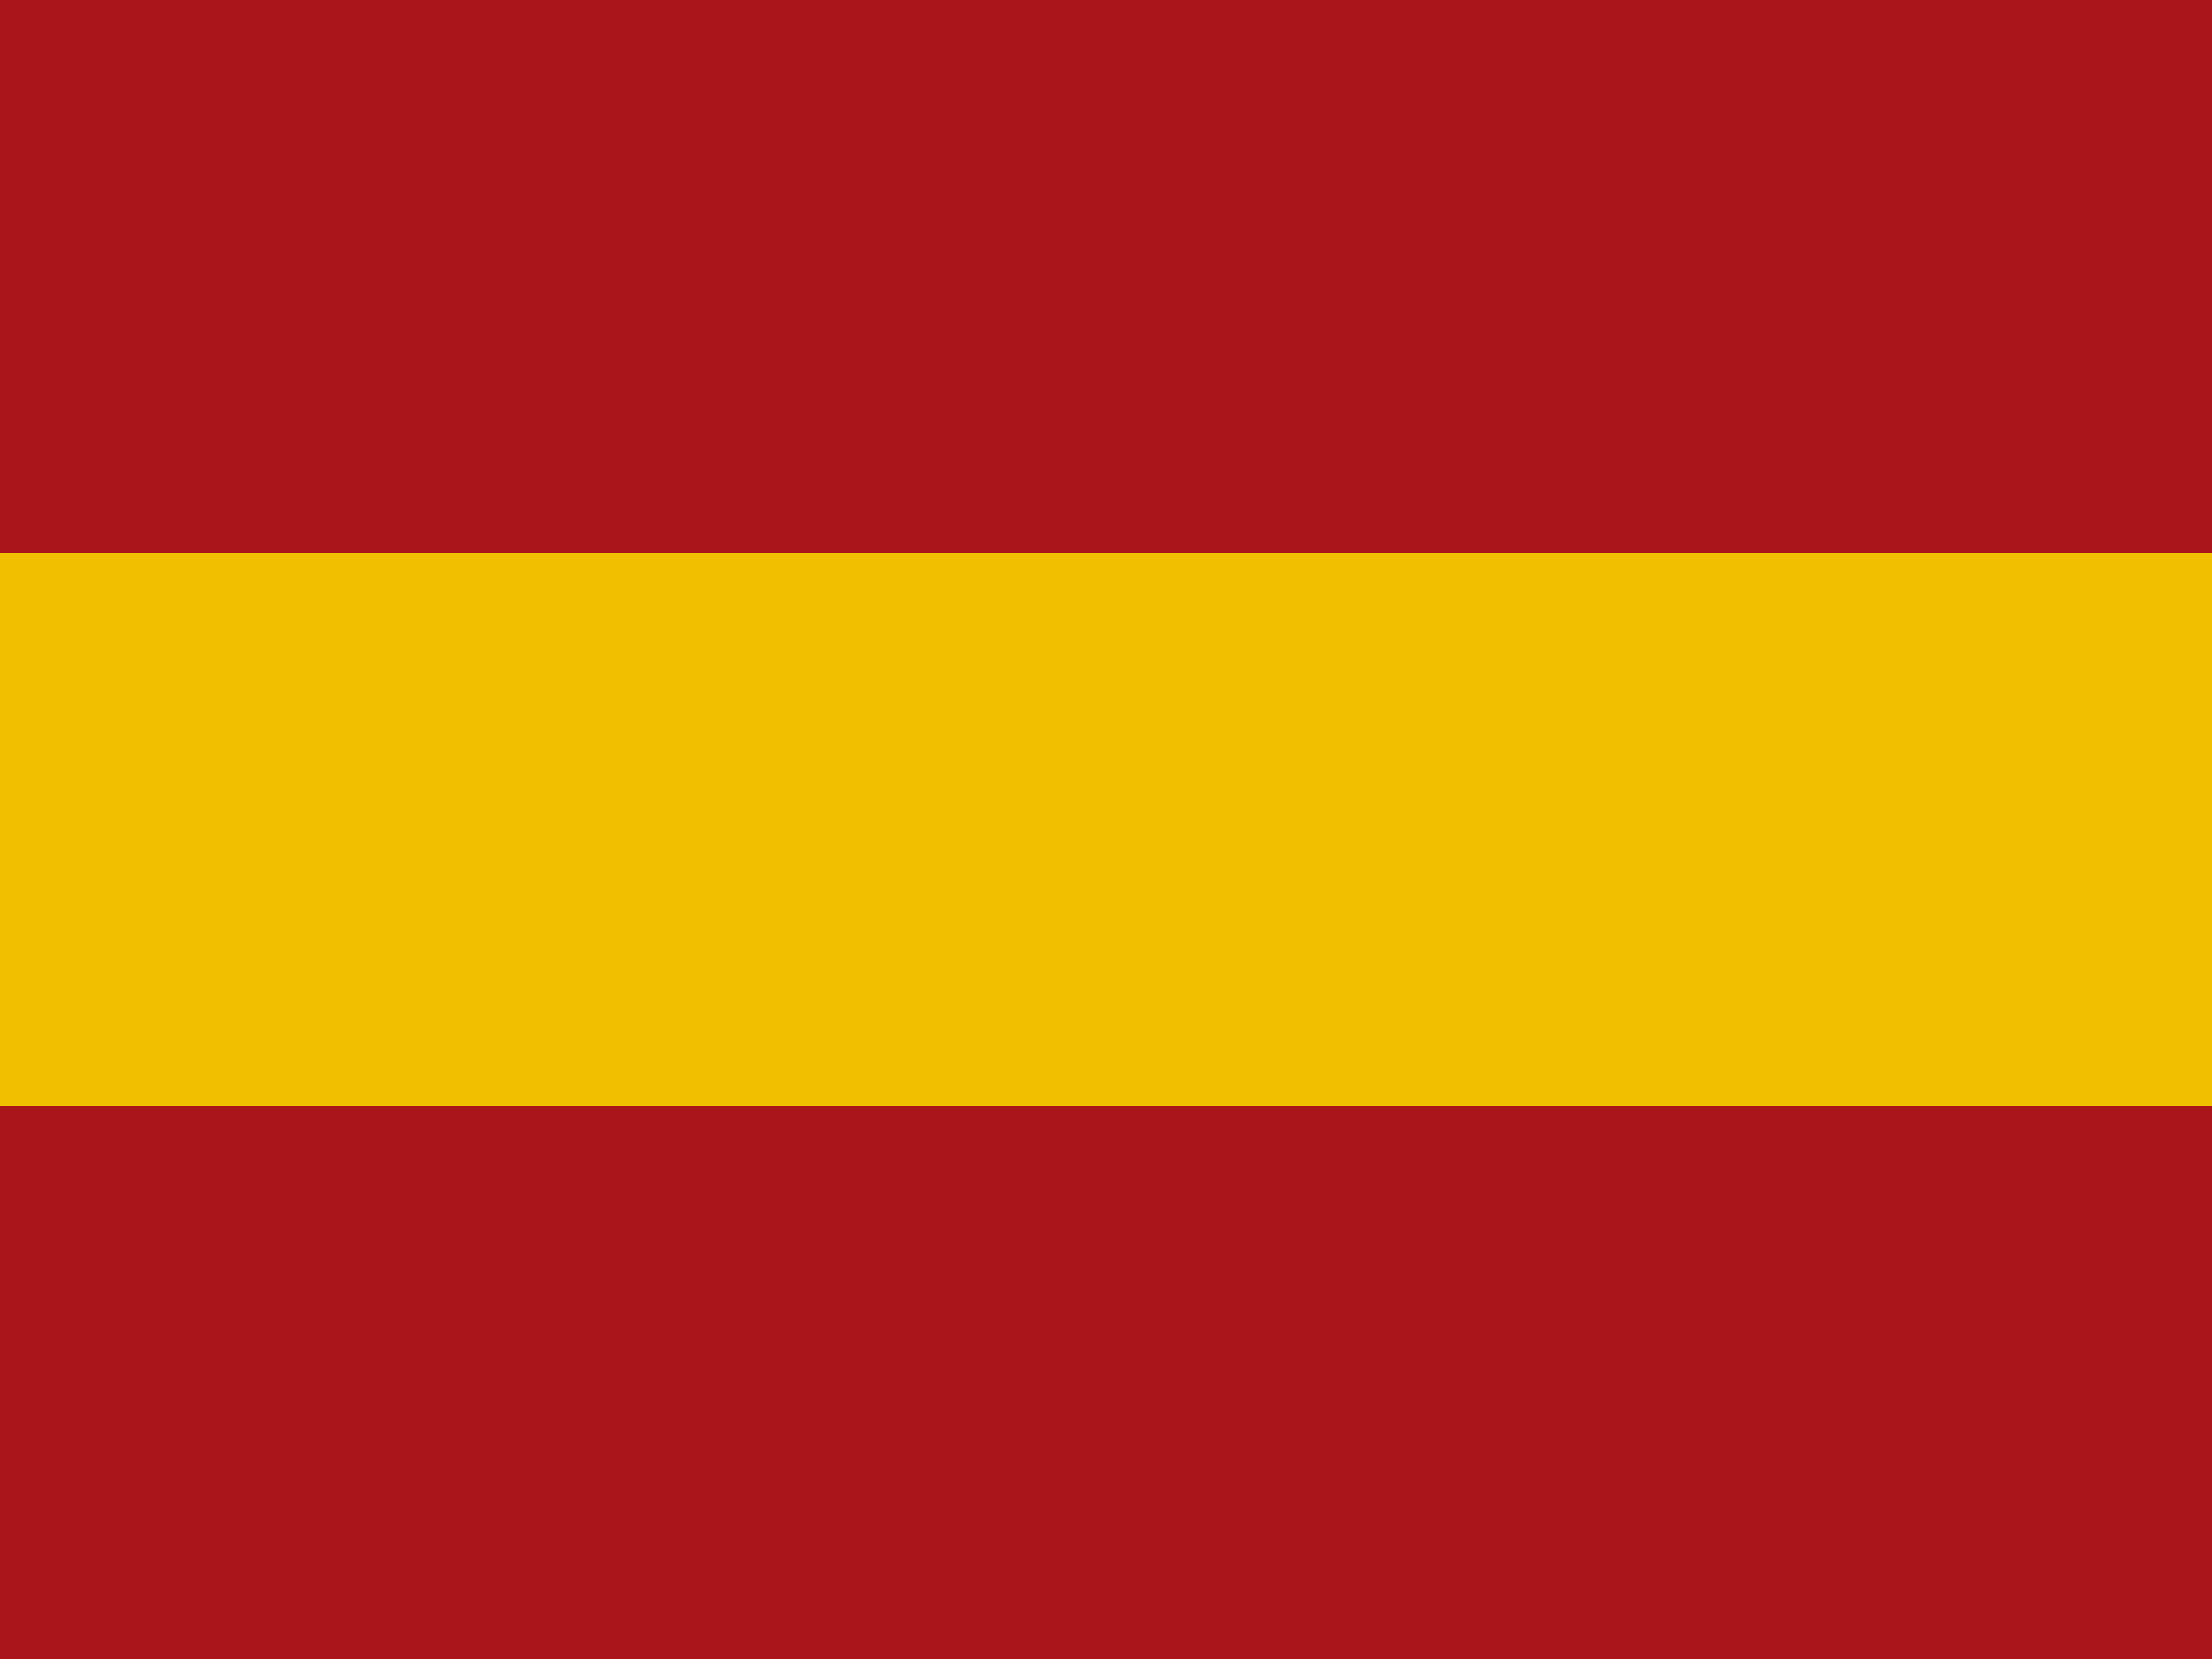
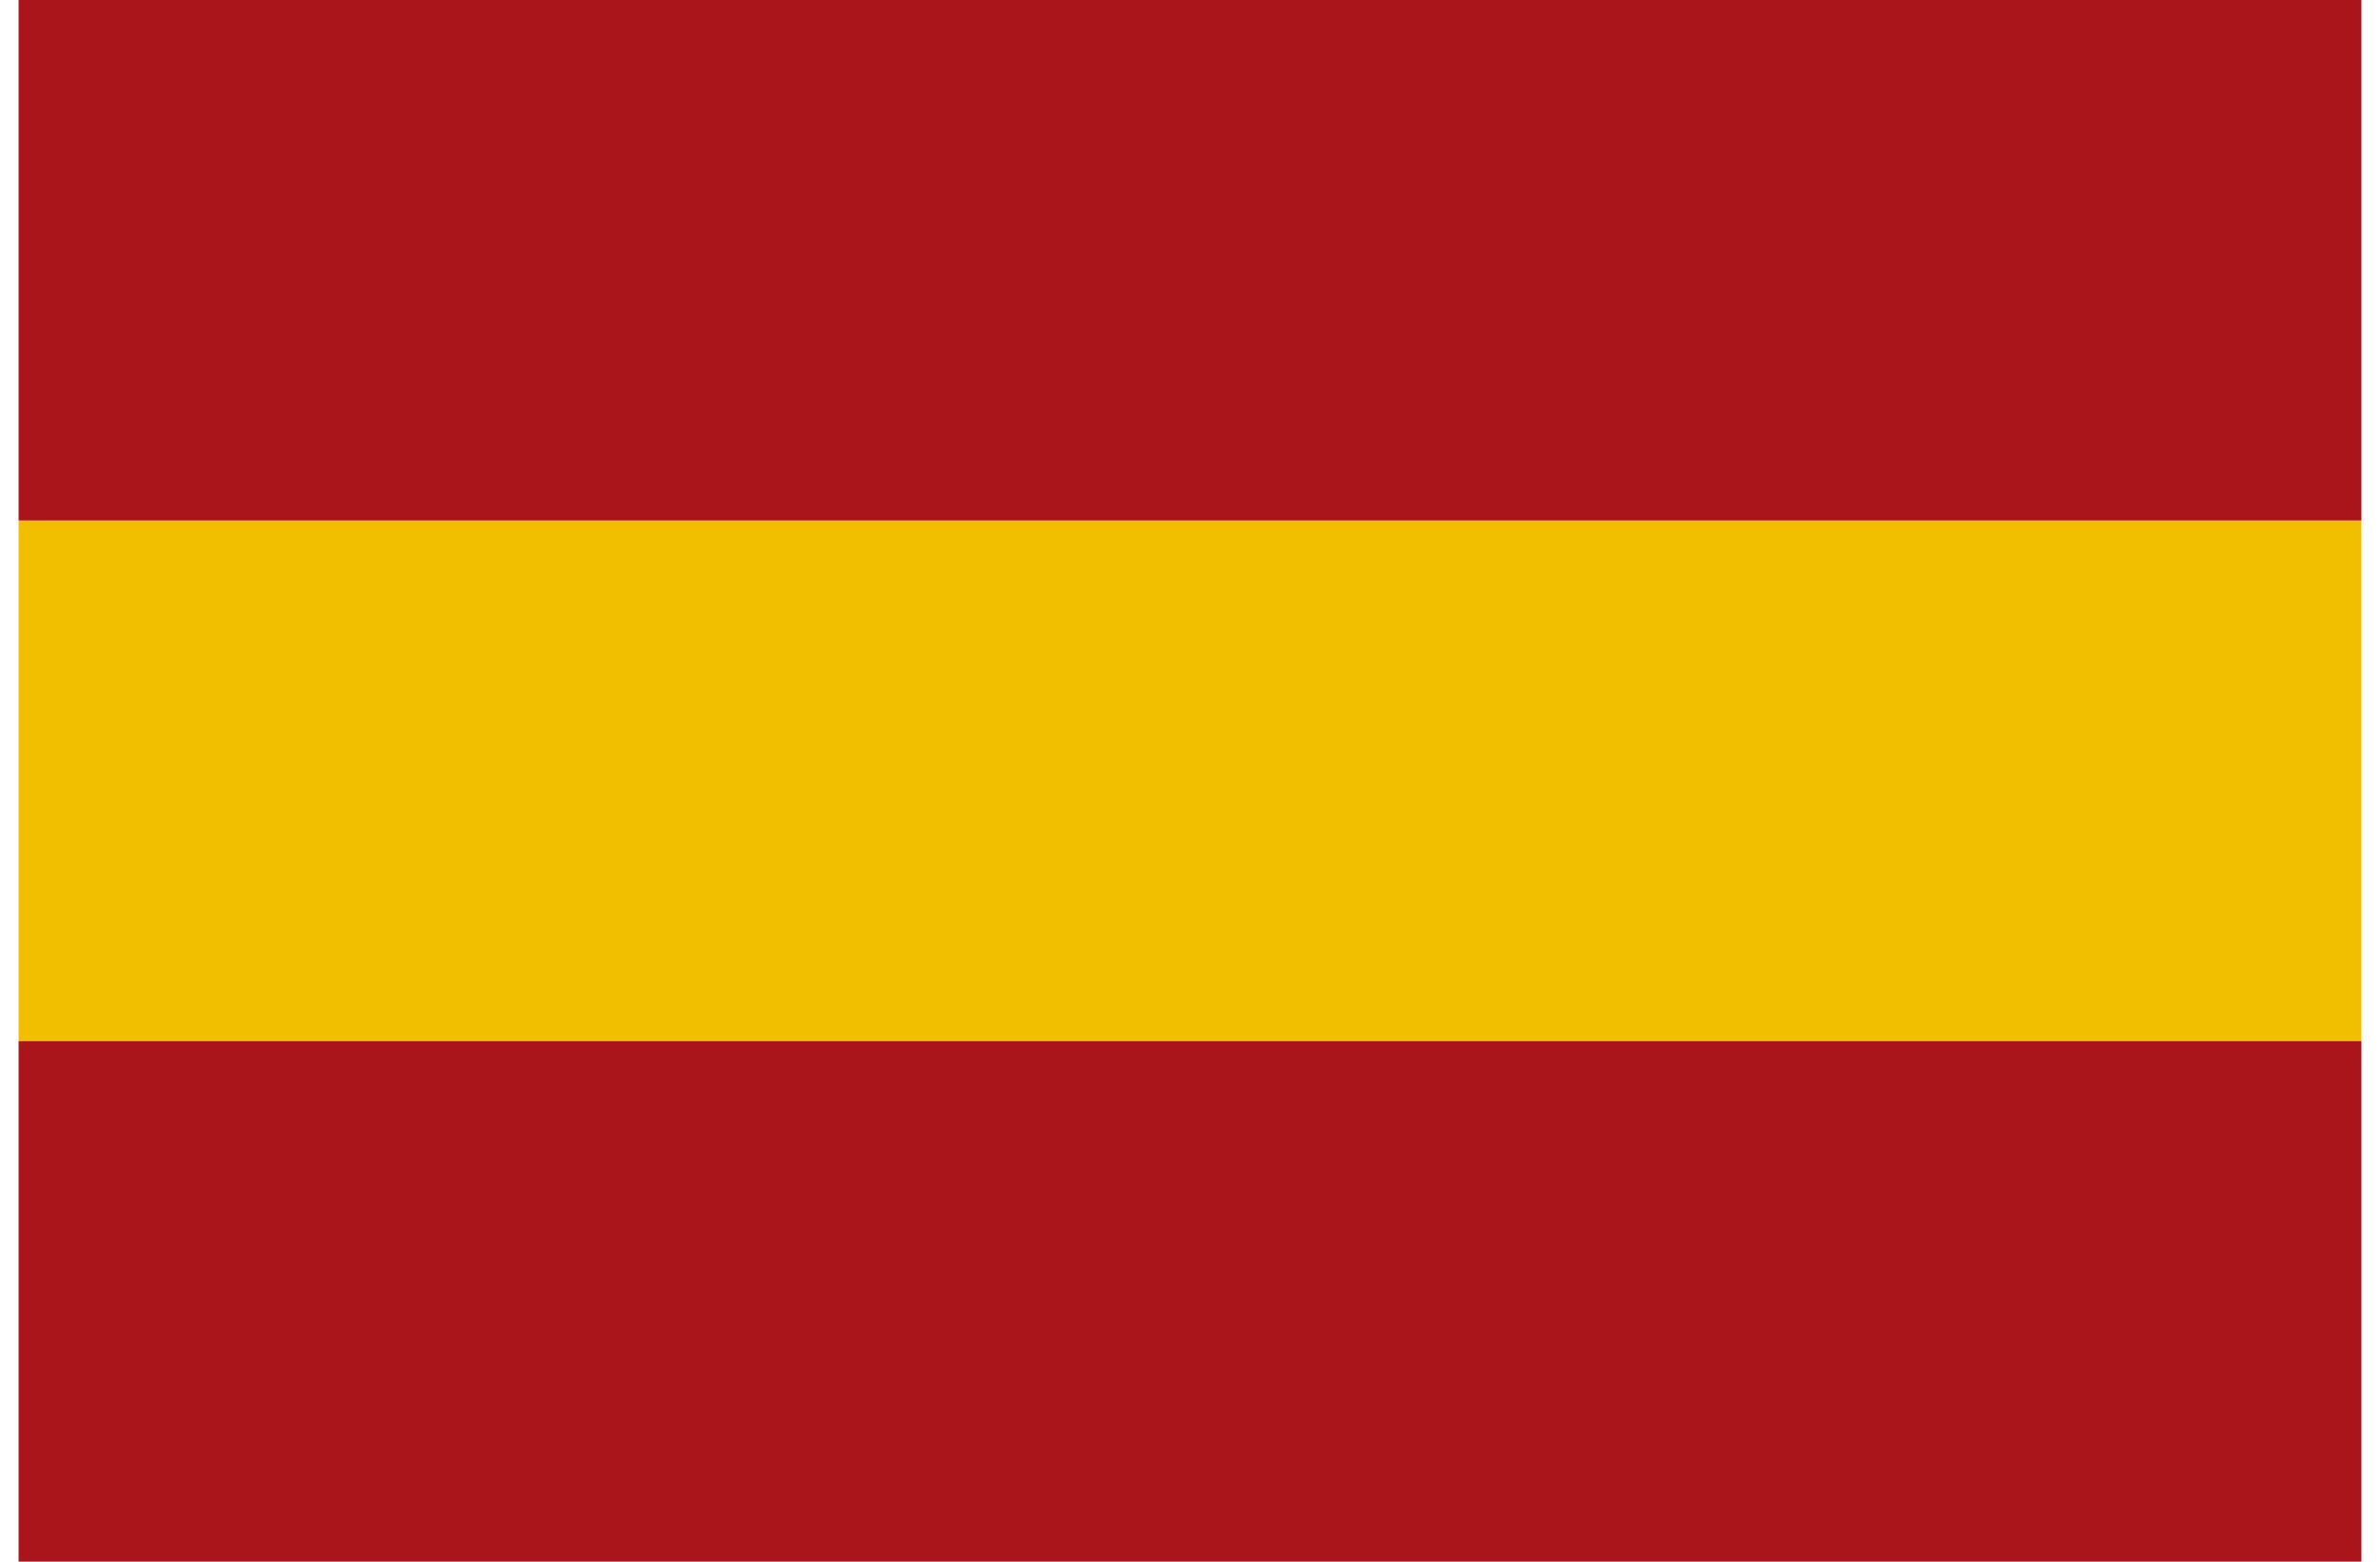
- <svg xmlns="http://www.w3.org/2000/svg" viewBox="0 0 24 18" width="24" height="18">
-   <rect width="24" height="6" fill="#AA151B" />
-   <rect y="6" width="24" height="6" fill="#F1BF00" />
-   <rect y="12" width="24" height="6" fill="#AA151B" />
+ <svg xmlns="http://www.w3.org/2000/svg" viewBox="0 0 90 60" width="32" height="21">
+   <g>
+     <rect width="90" height="20" fill="#AA151B" />
+     <rect y="20" width="90" height="20" fill="#F1BF00" />
+     <rect y="40" width="90" height="20" fill="#AA151B" />
+   </g>
</svg>
